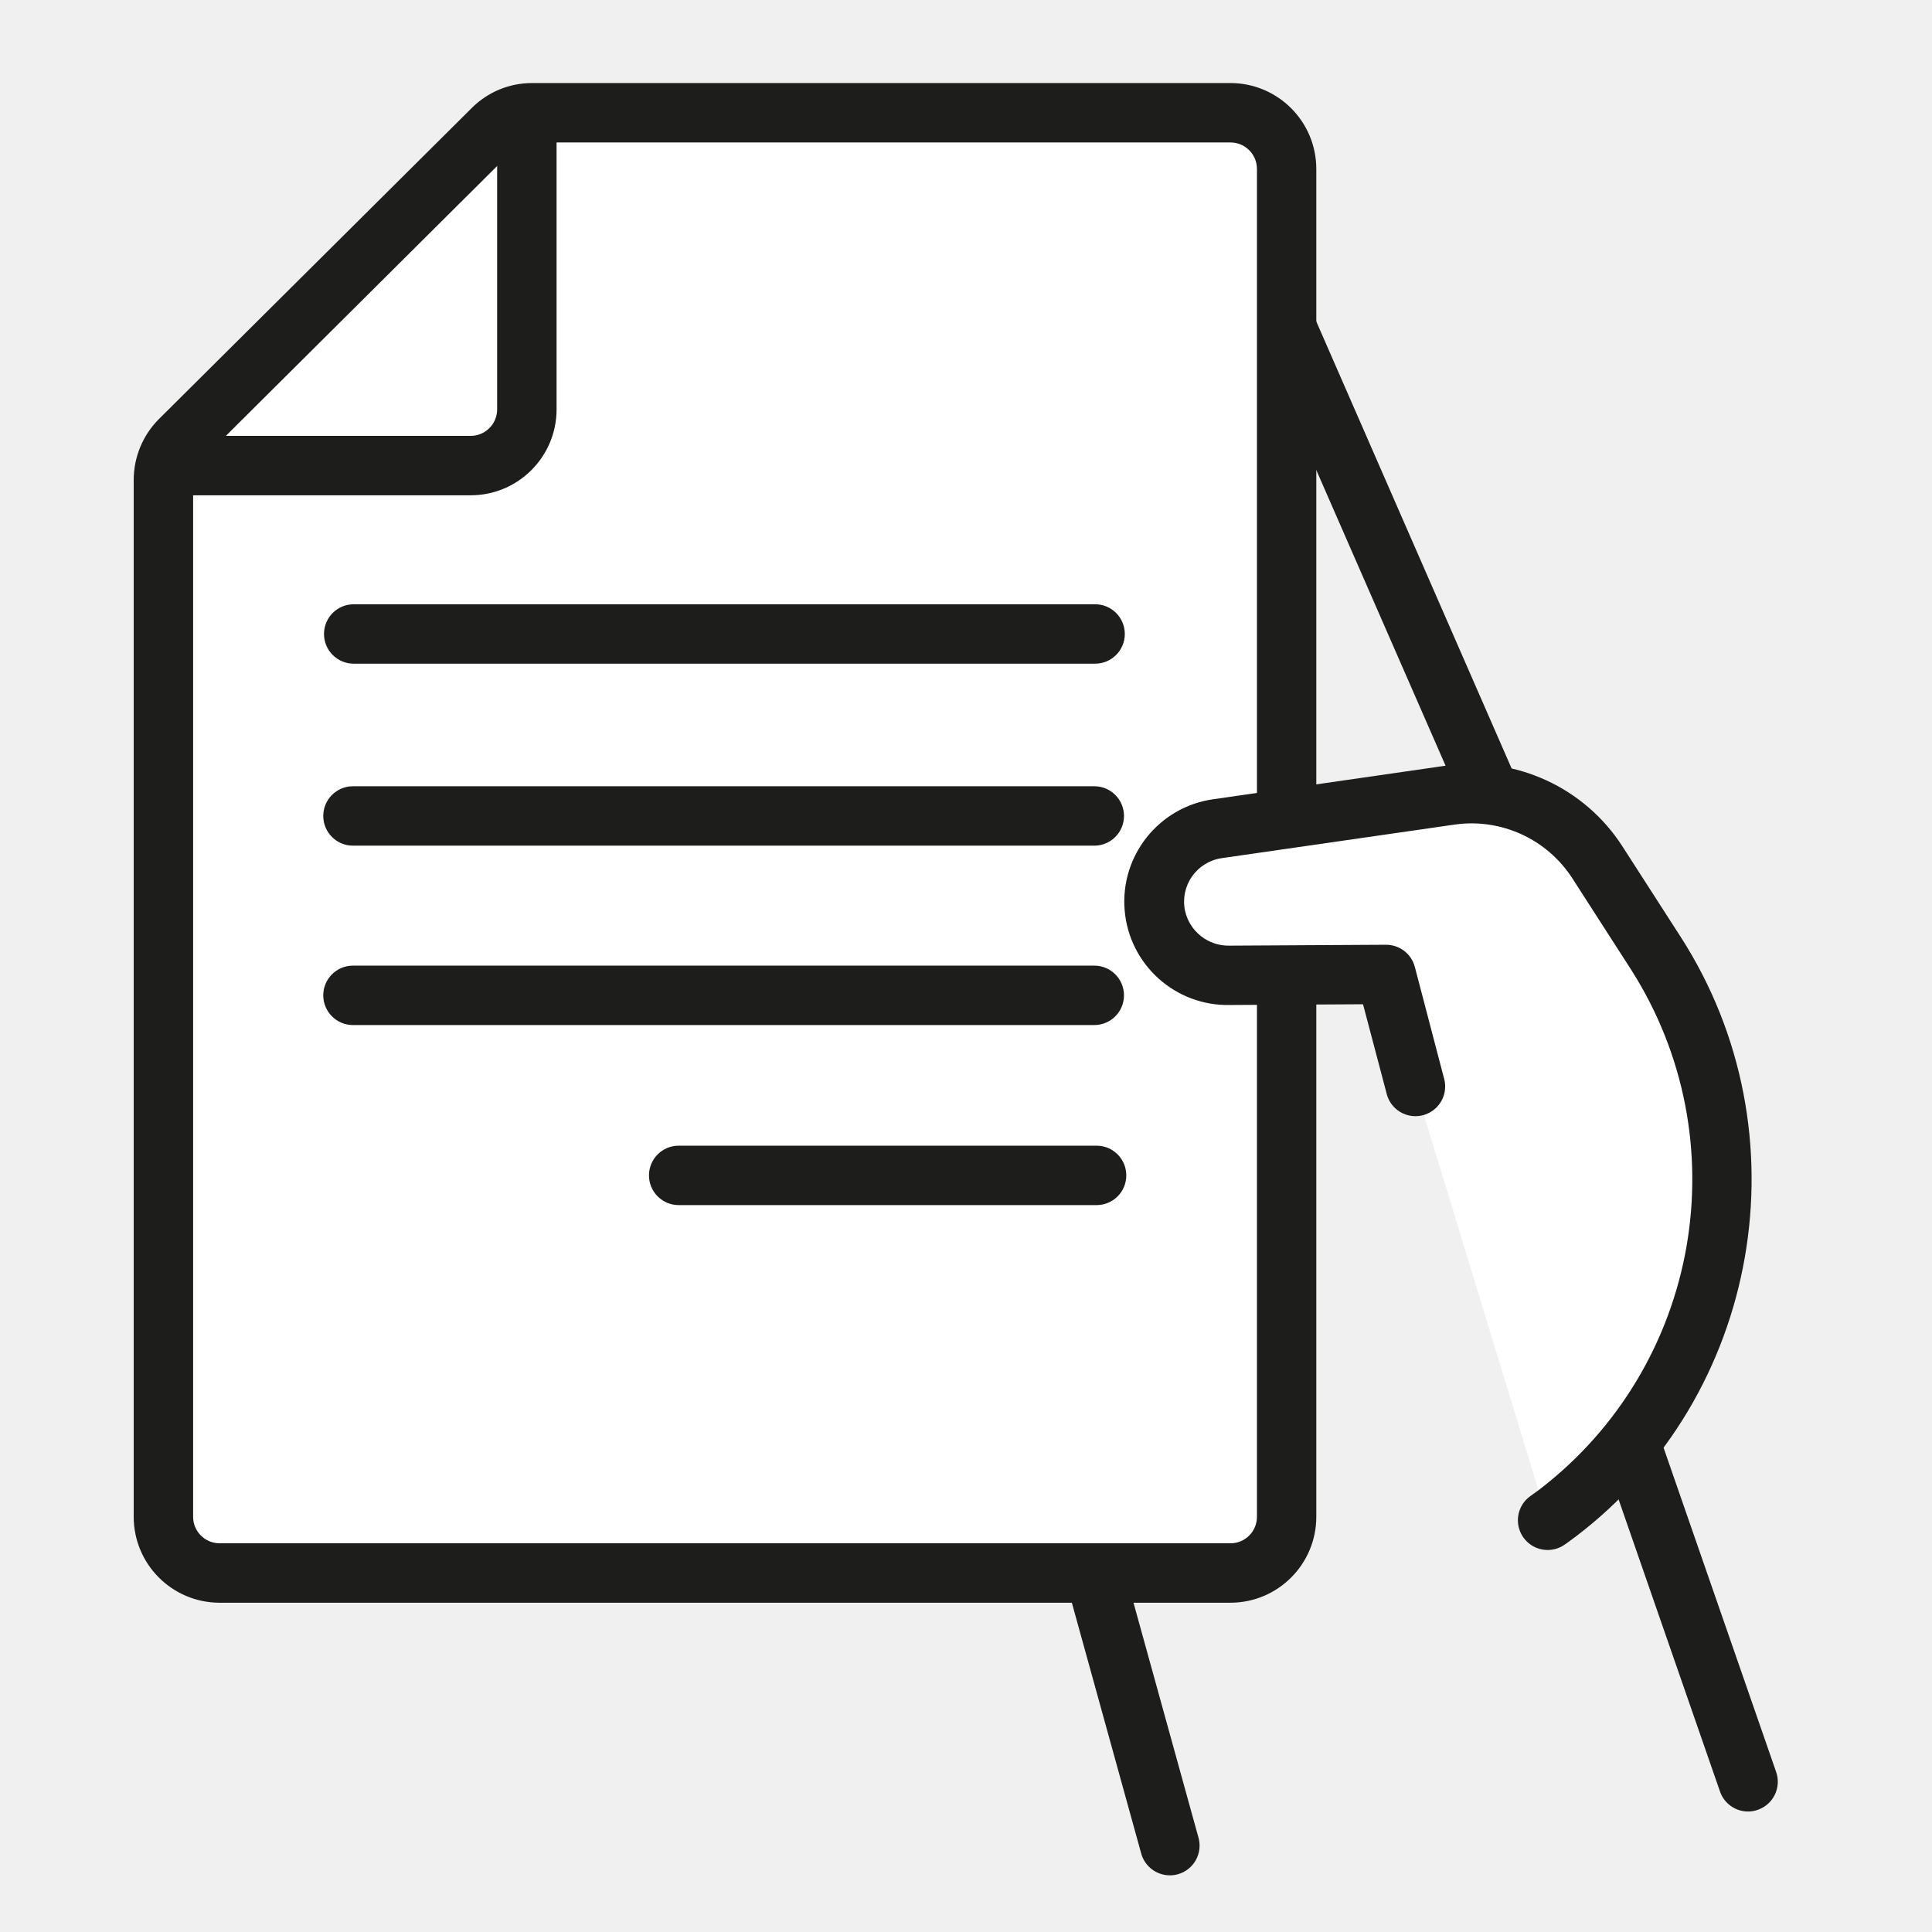
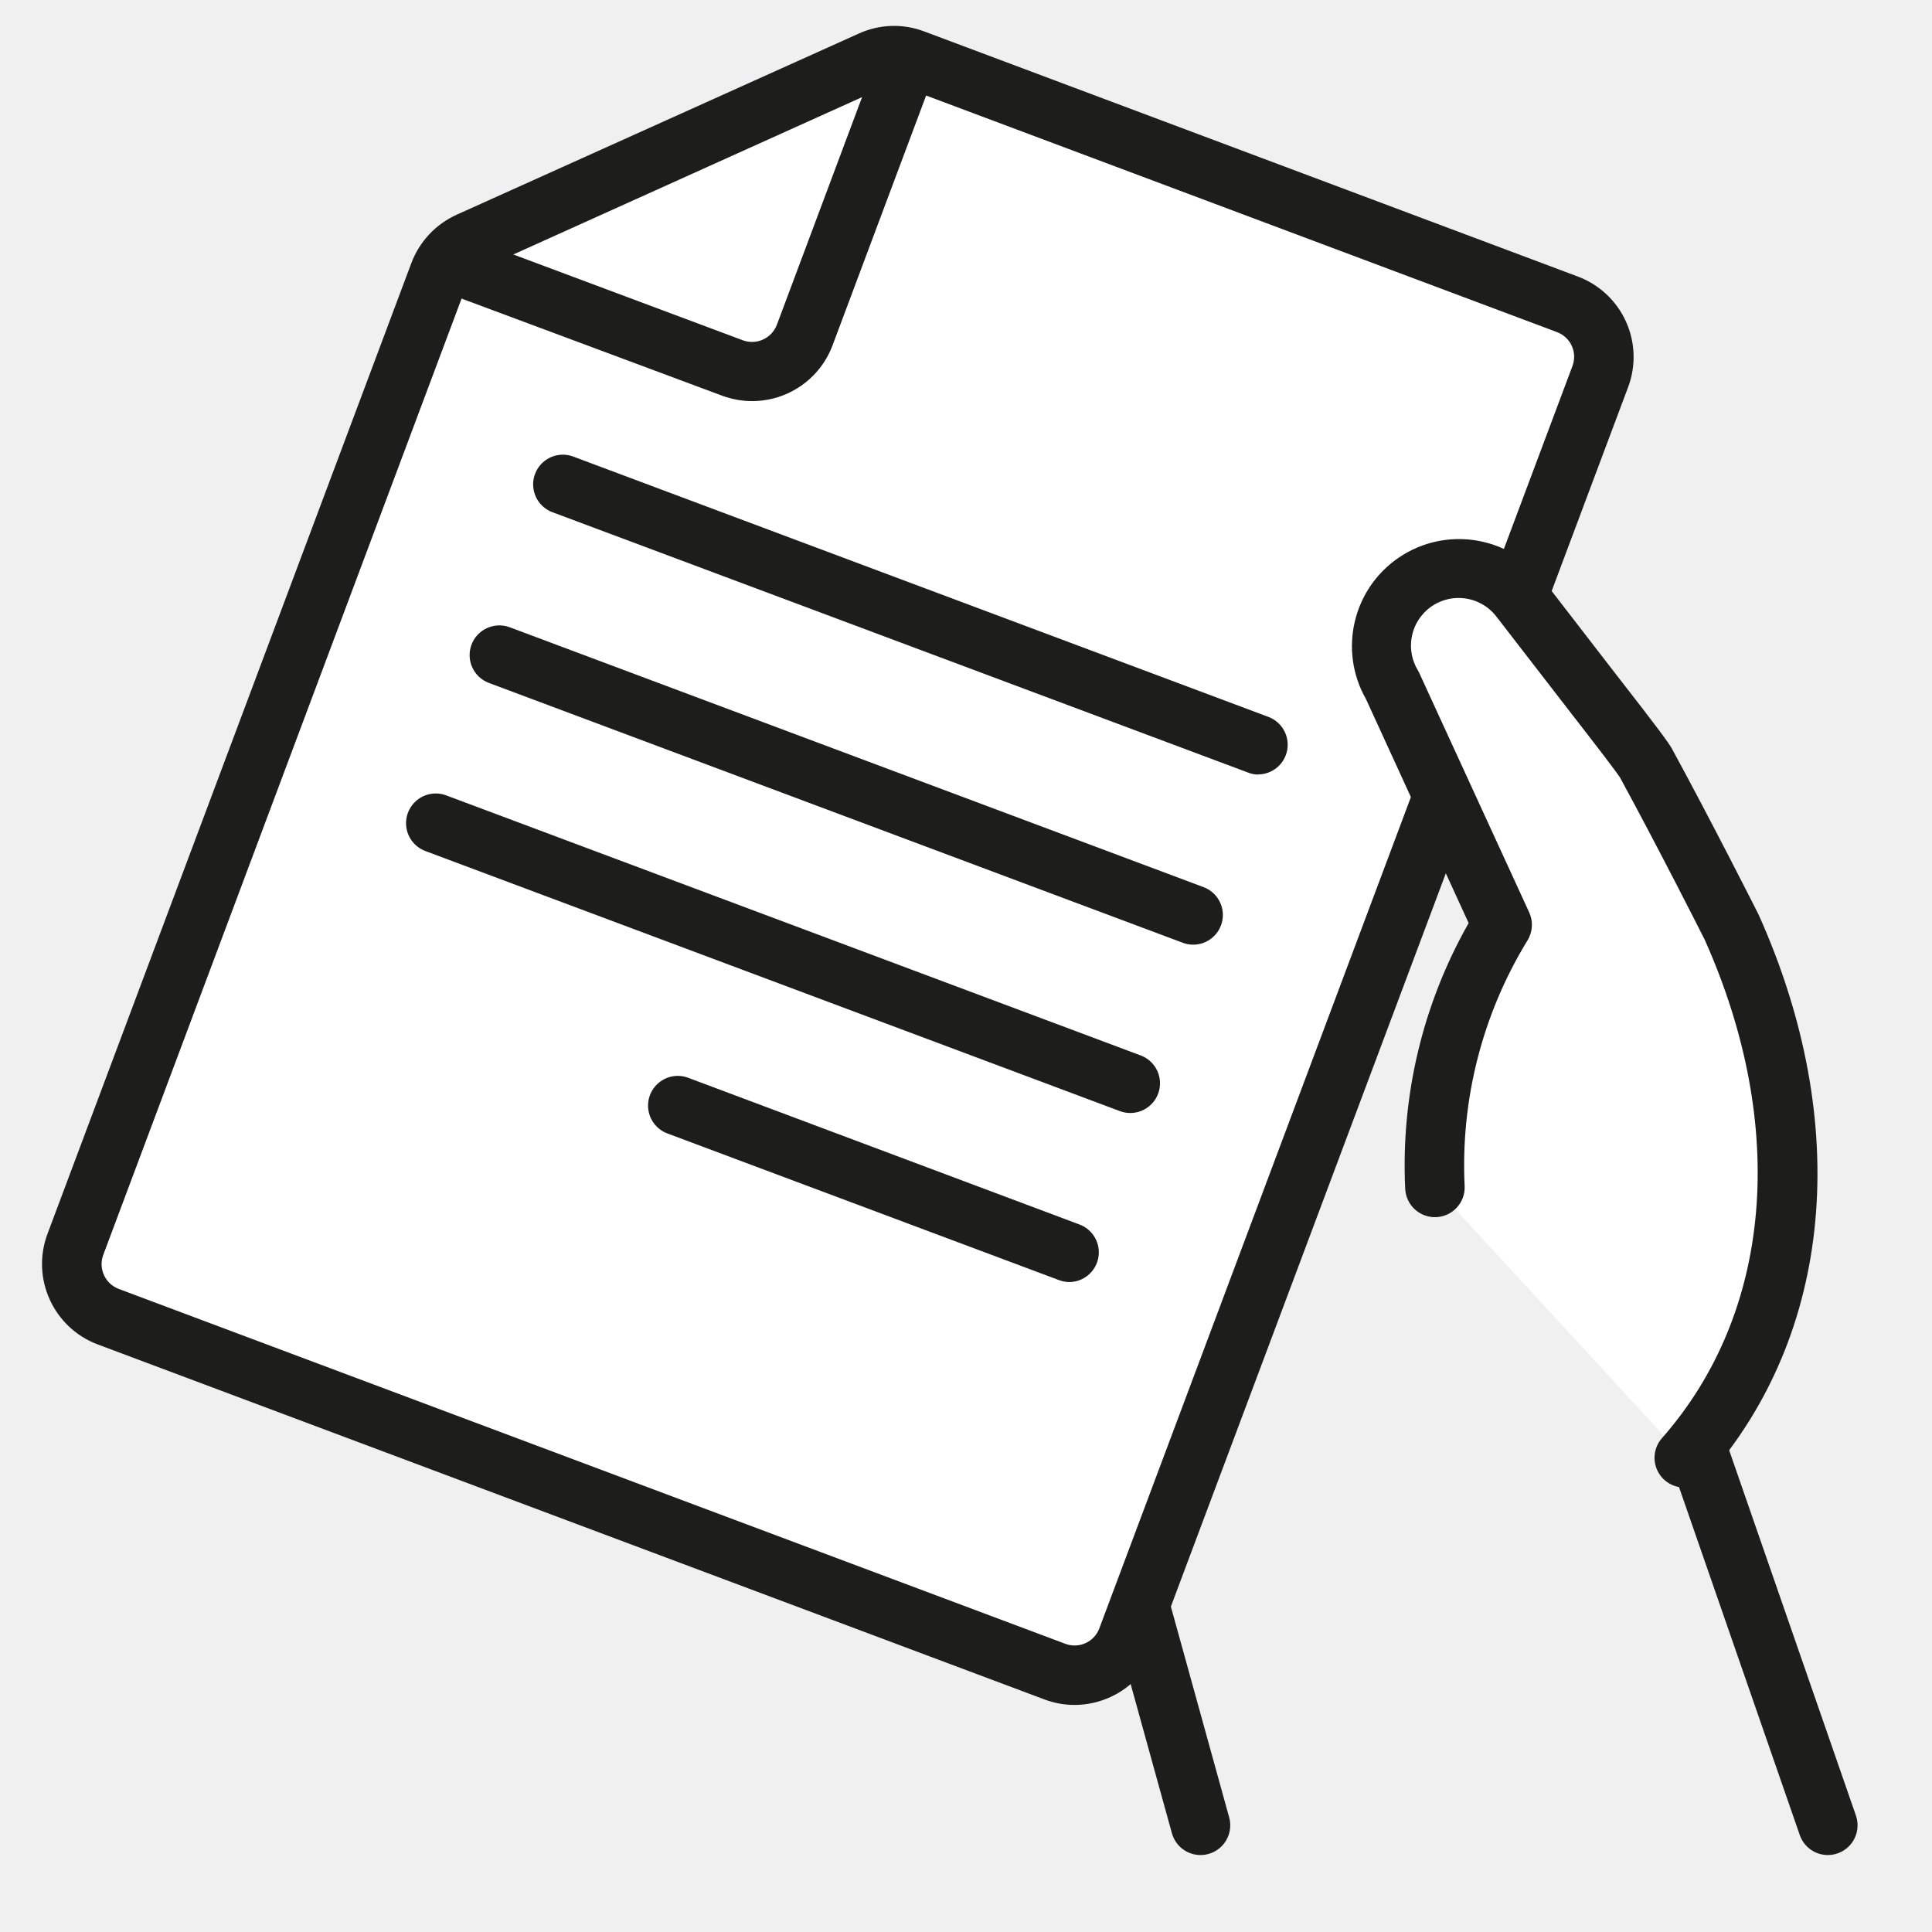
<svg xmlns="http://www.w3.org/2000/svg" id="Capa_1" data-name="Capa 1" viewBox="0 0 260.1 260.1">
  <defs>
    <style>.cls-1{fill:#1d1d1b;}.cls-2{fill:#fff;}</style>
  </defs>
-   <path class="cls-1" d="M235.34,243.88a4,4,0,0,1-3.78-2.69L215.7,195.51a4,4,0,1,1,7.56-2.63l15.86,45.68a4,4,0,0,1-2.47,5.09A3.81,3.81,0,0,1,235.34,243.88Z" />
-   <path class="cls-1" d="M147.34,215.77a4,4,0,0,1-2.68-1c-12.82-11.58-22.75-35.58-29.32-51.46-.8-1.95-1.55-3.75-2.23-5.35L88.24,99.28A15.52,15.52,0,0,1,96.45,79a16.31,16.31,0,0,1,8.62-1.16l-1.74-4.08a15.47,15.47,0,0,1,8.2-20.3,16.39,16.39,0,0,1,9.19-1.07,15.93,15.93,0,0,1,28.66-11.7A15.9,15.9,0,0,1,156.3,35a16.09,16.09,0,0,1,20.9,8.26l27.15,62.13a4,4,0,1,1-7.33,3.2L169.87,46.5a8,8,0,0,0-10.45-4.11,8,8,0,0,0-4.24,10.51l20.28,45.83a4,4,0,0,1-7.32,3.24L143.8,47a7.94,7.94,0,0,0-10.41-4.25,7.92,7.92,0,0,0-4.2,10.4l3.32,7.8c.21.4.4.81.58,1.24l19,44.84a4,4,0,0,1-7.37,3.13L125.29,64.4a8.45,8.45,0,0,0-10.64-3.61,7.49,7.49,0,0,0-4,9.81l6.81,16c.18.36.36.72.51,1.09l13.77,32.47a4,4,0,0,1-7.36,3.13L110.27,90a8.43,8.43,0,0,0-10.7-3.7,7.48,7.48,0,0,0-4,9.81l24.87,58.66c.69,1.62,1.44,3.44,2.25,5.41,5.92,14.29,15.82,38.21,27.3,48.58a4,4,0,0,1-2.69,7Z" />
-   <path class="cls-1" d="M157.49,252.47a4,4,0,0,1-3.85-2.93l-10.15-36.7a4,4,0,1,1,7.71-2.13l10.15,36.69a4,4,0,0,1-2.79,4.93A3.88,3.88,0,0,1,157.49,252.47Z" />
-   <path class="cls-2" d="M29.52,211.77h136.1a7.55,7.55,0,0,0,7.56-7.56V22.74a7.55,7.55,0,0,0-7.56-7.56h-94a7.61,7.61,0,0,0-5.33,2.19L24.19,59.24A7.54,7.54,0,0,0,22,64.6V204.21A7.55,7.55,0,0,0,29.52,211.77Z" />
-   <path class="cls-1" d="M165.62,215.77H29.52A11.57,11.57,0,0,1,18,204.21V64.6a11.61,11.61,0,0,1,3.41-8.2L63.51,14.54a11.46,11.46,0,0,1,8.14-3.36h94a11.57,11.57,0,0,1,11.56,11.56V204.21A11.57,11.57,0,0,1,165.62,215.77Zm-94-196.59a3.59,3.59,0,0,0-2.51,1L27,62.07A3.6,3.6,0,0,0,26,64.6V204.21a3.57,3.57,0,0,0,3.56,3.56h136.1a3.56,3.56,0,0,0,3.56-3.56V22.74a3.56,3.56,0,0,0-3.56-3.56Z" />
-   <path class="cls-1" d="M147.43,89.35H47.62a4,4,0,0,1,0-8h99.81a4,4,0,0,1,0,8Z" />
-   <path class="cls-1" d="M147.32,113.85H47.52a4,4,0,0,1,0-8h99.8a4,4,0,0,1,0,8Z" />
-   <path class="cls-1" d="M147.32,138H47.52a4,4,0,0,1,0-8h99.8a4,4,0,0,1,0,8Z" />
-   <path class="cls-1" d="M147.63,162.24H91.37a4,4,0,0,1,0-8h56.26a4,4,0,0,1,0,8Z" />
-   <path class="cls-1" d="M63.37,66.68H22.51a4,4,0,1,1,0-8H63.37a3.57,3.57,0,0,0,3.56-3.56V16.86a4,4,0,0,1,8,0V55.12A11.57,11.57,0,0,1,63.37,66.68Z" />
-   <path class="cls-2" d="M208.35,204.67s.51-.35,1.41-1a56.36,56.36,0,0,0,13.15-75.34L215,116.07a20.13,20.13,0,0,0-19.67-9l-31.46,4.54a9.93,9.93,0,0,0-8.28,11.9h0a9.93,9.93,0,0,0,10,7.84l21-.11,3.91,14.92" />
-   <path class="cls-1" d="M208.35,208.67a4,4,0,0,1-2.26-7.3s.5-.35,1.25-.91a52.6,52.6,0,0,0,12.2-70l-7.87-12.23A16.15,16.15,0,0,0,195.91,111l-31.43,4.53a5.92,5.92,0,0,0-4.94,7.1,6,6,0,0,0,6,4.68l21.07-.12h0a4,4,0,0,1,3.87,3l3.91,14.93a4,4,0,1,1-7.74,2L183.5,135.2l-17.88.1a13.92,13.92,0,0,1-2.28-27.7l31.45-4.54a24.22,24.22,0,0,1,23.61,10.85l7.87,12.23c16.95,26.34,10.76,61.79-14.09,80.69-1,.76-1.58,1.15-1.58,1.15A4,4,0,0,1,208.35,208.67Z" />
+   <path class="cls-1" d="M246.08,249.74a4,4,0,0,1-3.78-2.69l-17.81-51.32a4,4,0,1,1,7.56-2.63l17.81,51.33a4,4,0,0,1-3.78,5.31Z" />
+   <path class="cls-1" d="M152.53,216.87a4,4,0,0,1-2.68-1c-13.42-12.13-23.84-37.31-30.73-54-.84-2-1.63-3.92-2.34-5.61L90.67,94.69a16.06,16.06,0,0,1,8.51-21.06,17.08,17.08,0,0,1,9.3-1.15l-2-4.61A16.06,16.06,0,0,1,115,46.81a17,17,0,0,1,9.82-1.05,16.53,16.53,0,0,1,29.84-12.19A16.52,16.52,0,0,1,162,27.49a16.7,16.7,0,0,1,21.68,8.56l28.5,65.23a4,4,0,1,1-7.33,3.2l-28.5-65.2a8.65,8.65,0,0,0-11.23-4.43,8.62,8.62,0,0,0-4.57,11.28l21.3,48.14a4,4,0,0,1-7.32,3.24L153.24,49.34v0L149,39.75a8.56,8.56,0,0,0-11.2-4.56,8.53,8.53,0,0,0-4.51,11.18l3.48,8.19c.22.42.43.86.62,1.3l20,47.08a4,4,0,1,1-7.36,3.13l-20.43-48a9.07,9.07,0,0,0-11.42-3.87,8,8,0,0,0-4.27,10.55L121,81.54q.28.55.54,1.14L136,116.76a4,4,0,1,1-7.36,3.13h0L113.79,85a9.06,9.06,0,0,0-11.48-4A8,8,0,0,0,98,91.56l26.12,61.58c.72,1.7,1.51,3.61,2.36,5.68,6.22,15,16.62,40.16,28.71,51.08a4,4,0,0,1-2.69,7Z" />
+   <path class="cls-1" d="M161.63,249.74a4,4,0,0,1-3.86-2.94l-9.09-32.87a4,4,0,1,1,7.71-2.13l9.09,32.87a4,4,0,0,1-3.85,5.07Z" />
+   <path class="cls-2" d="M14.57,177.28,142,225.05a7.58,7.58,0,0,0,9.74-4.43L215.44,50.69A7.56,7.56,0,0,0,211,41L123,8a7.56,7.56,0,0,0-5.76.18L63.11,32.57a7.61,7.61,0,0,0-4,4.24l-49,130.73A7.57,7.57,0,0,0,14.57,177.28Z" />
+   <path class="cls-1" d="M144.67,229.53a11.43,11.43,0,0,1-4.06-.74L13.16,181h0a11.57,11.57,0,0,1-6.77-14.88l49-130.73a11.65,11.65,0,0,1,6.08-6.48L115.61,4.52a11.46,11.46,0,0,1,8.81-.29l88,33a11.56,11.56,0,0,1,6.77,14.89L155.49,222a11.46,11.46,0,0,1-6,6.47A11.6,11.6,0,0,1,144.67,229.53ZM16,173.53,143.42,221.3a3.55,3.55,0,0,0,4.58-2.08L211.69,49.29a3.54,3.54,0,0,0-2.08-4.58l-88-33a3.56,3.56,0,0,0-2.72.09L64.76,36.22a3.65,3.65,0,0,0-1.88,2L13.88,169A3.57,3.57,0,0,0,16,173.53Z" />
+   <path class="cls-1" d="M169.35,104.28A3.81,3.81,0,0,1,168,104L74.49,69a4,4,0,1,1,2.8-7.49l93.46,35a4,4,0,0,1-1.4,7.75Z" />
+   <path class="cls-1" d="M160.65,127.18a4,4,0,0,1-1.4-.25l-93.46-35a4,4,0,0,1,2.81-7.49l93.45,35a4,4,0,0,1-1.4,7.74Z" />
+   <path class="cls-1" d="M152.16,149.84a3.9,3.9,0,0,1-1.41-.26l-93.46-35a4,4,0,1,1,2.81-7.49l93.46,35a4,4,0,0,1-1.4,7.75Z" />
+   <path class="cls-1" d="M144,172.6a4,4,0,0,1-1.4-.25L89.87,152.6a4,4,0,1,1,2.81-7.49l52.67,19.75a4,4,0,0,1-1.4,7.74Z" />
+   <path class="cls-1" d="M101.25,54a11.65,11.65,0,0,1-4.06-.74L58.92,39a4,4,0,0,1,2.81-7.5L100,45.81a3.58,3.58,0,0,0,4.59-2.09L118,7.89a4,4,0,1,1,7.49,2.81L112.07,46.53A11.57,11.57,0,0,1,101.25,54Z" />
+   <path class="cls-2" d="M226.75,196.26c17-19.29,17.49-46.66,6.39-71.45,0,0-6.19-12.28-11.56-22.13-.68-1.18-7.5-9.88-8.06-10.61l-8.91-11.54a10.41,10.41,0,0,0-17.16,11.73l14.79,32.22a61.95,61.95,0,0,0-9.05,35.36" />
+   <path class="cls-1" d="M226.74,200.26a4,4,0,0,1-3-6.64c14.86-16.87,17-41.94,5.77-67.09-.54-1.08-6.37-12.6-11.41-21.85-.48-.75-2.81-3.8-6.92-9.09-.44-.57-.75-1-.85-1.1L201.45,83a6.42,6.42,0,0,0-9.34-.88,6.41,6.41,0,0,0-1.24,8.1,3,3,0,0,1,.21.4l14.79,32.21a4,4,0,0,1-.22,3.76,58,58,0,0,0-8.47,33.08,4,4,0,0,1-8,.38,66,66,0,0,1,8.54-35.78L183.9,94.12a14.41,14.41,0,0,1,23.88-16l8.9,11.53c.12.15.41.52.82,1.06,5.73,7.35,7.1,9.24,7.54,10,5.39,9.88,11.61,22.21,11.67,22.33l.08.17c12.6,28.11,10,56.42-7,75.73A4,4,0,0,1,226.74,200.26Z" />
</svg>
